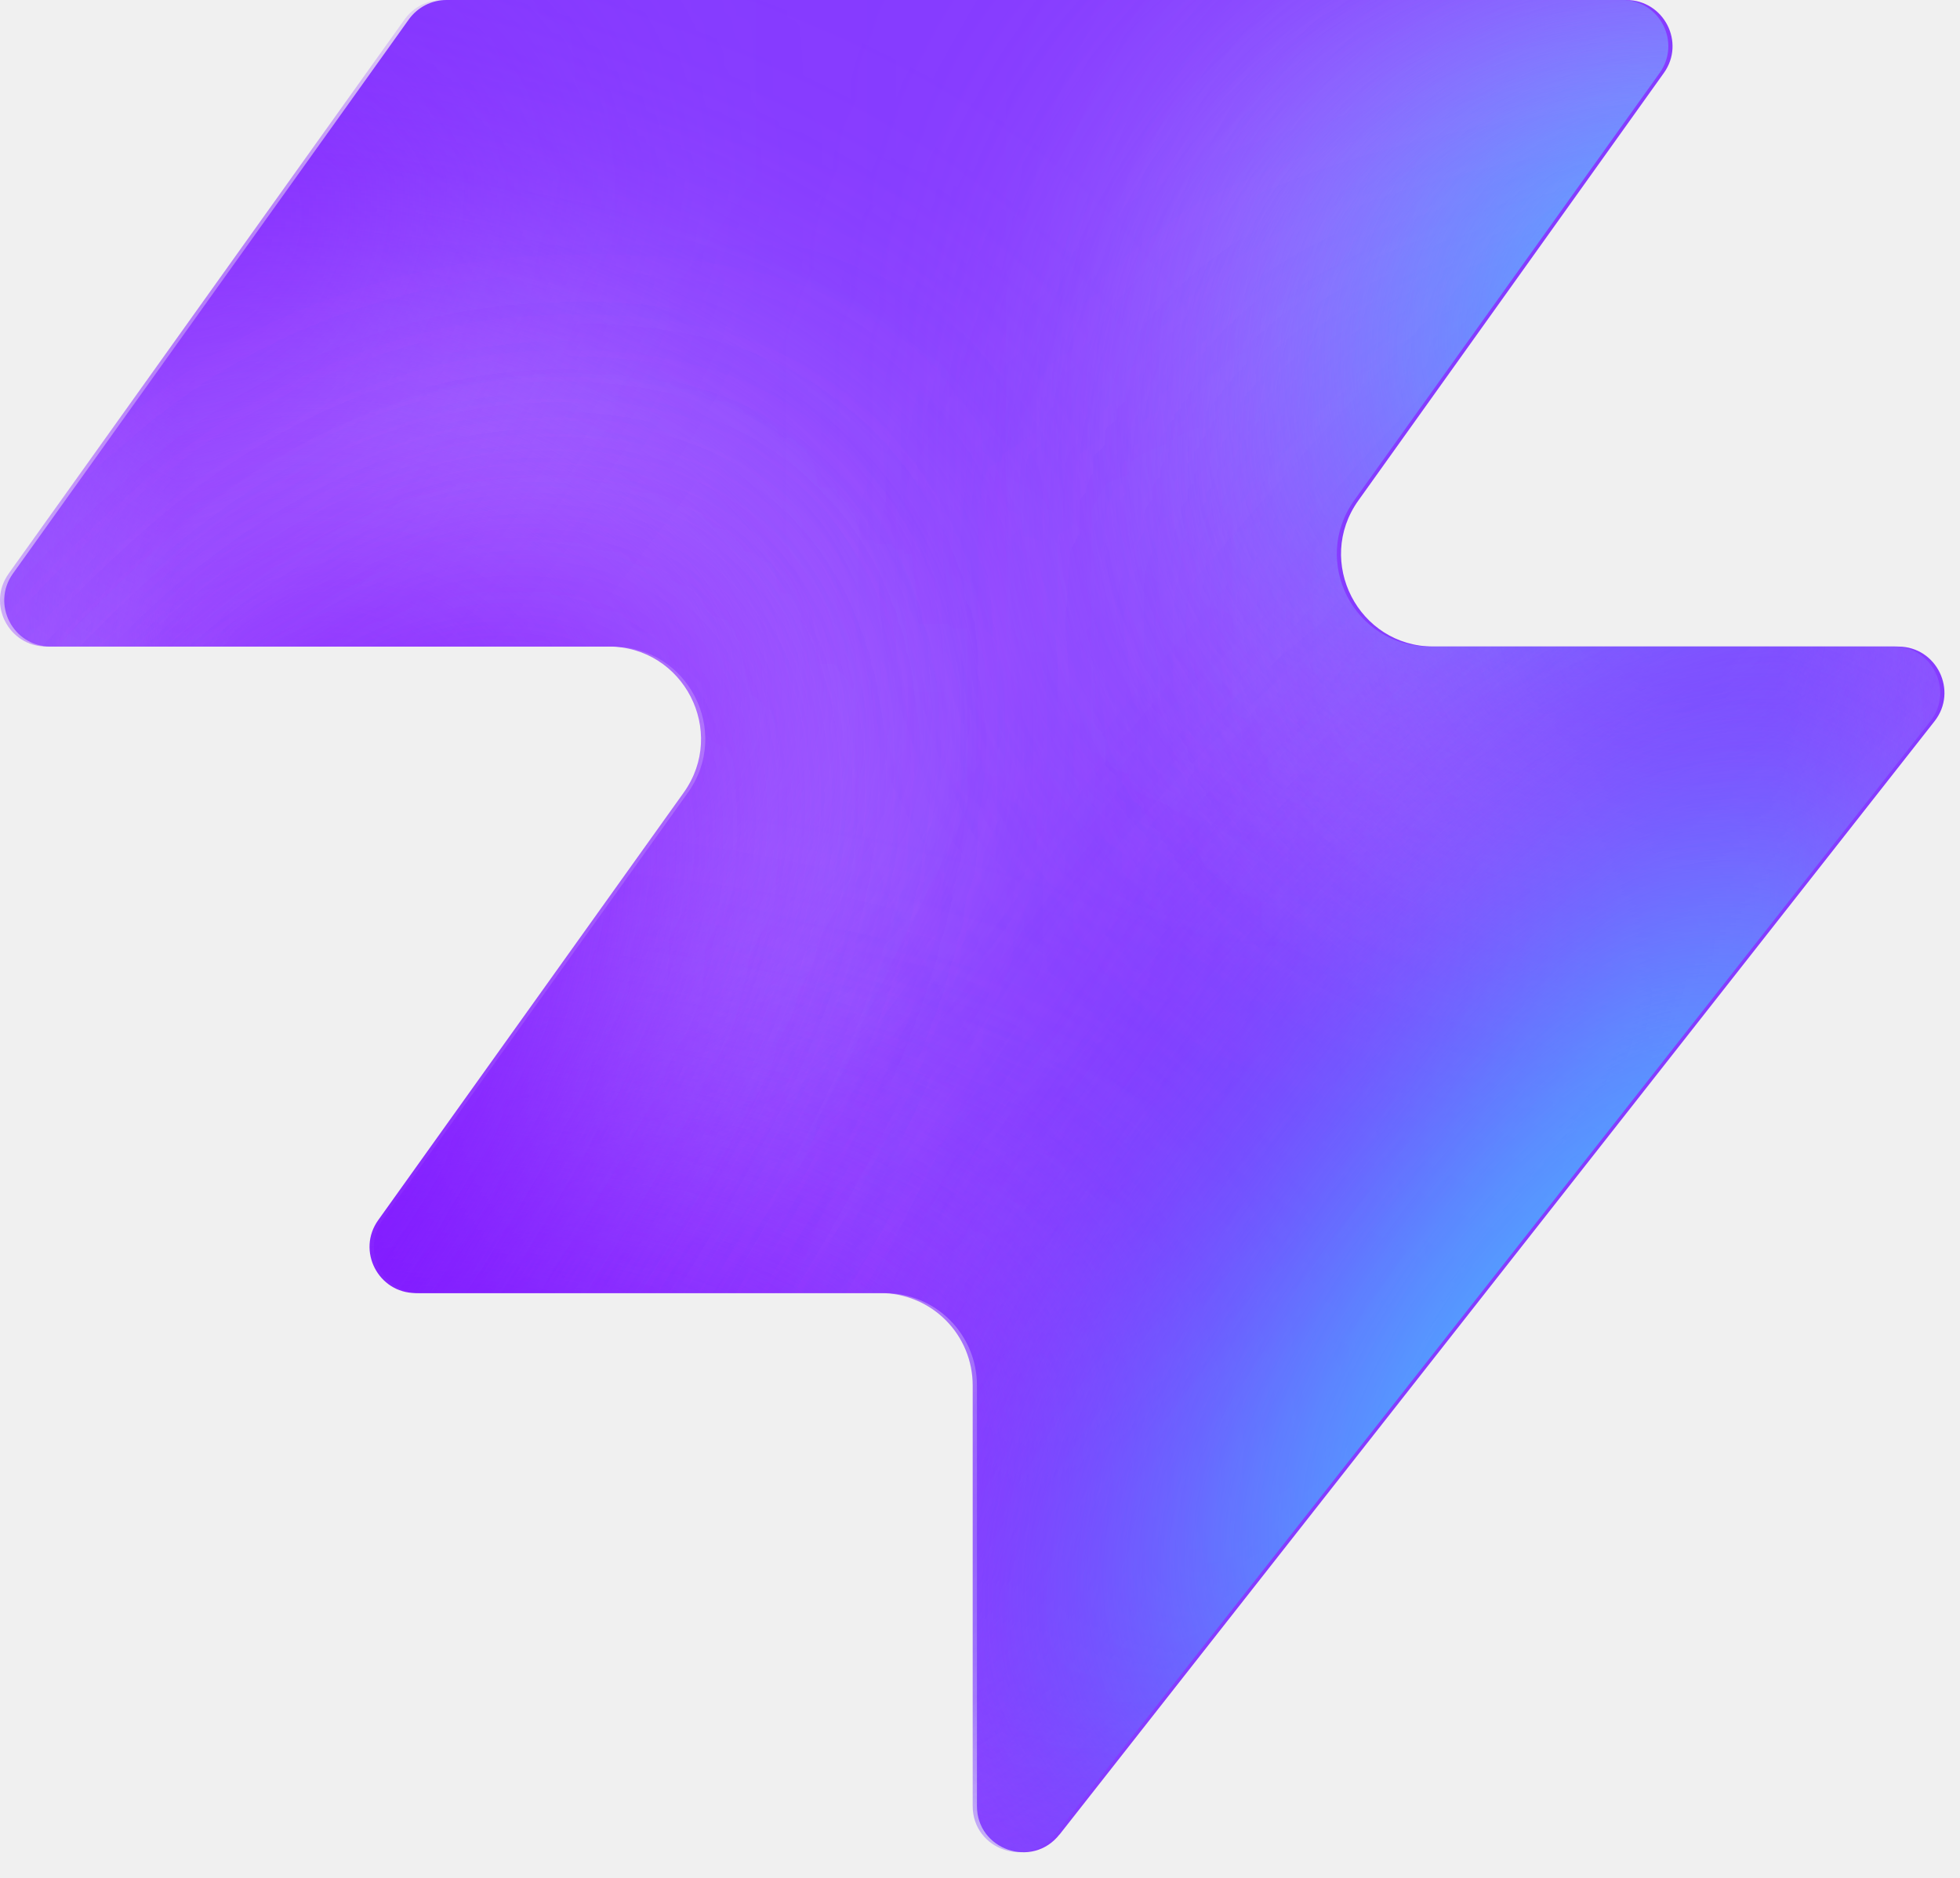
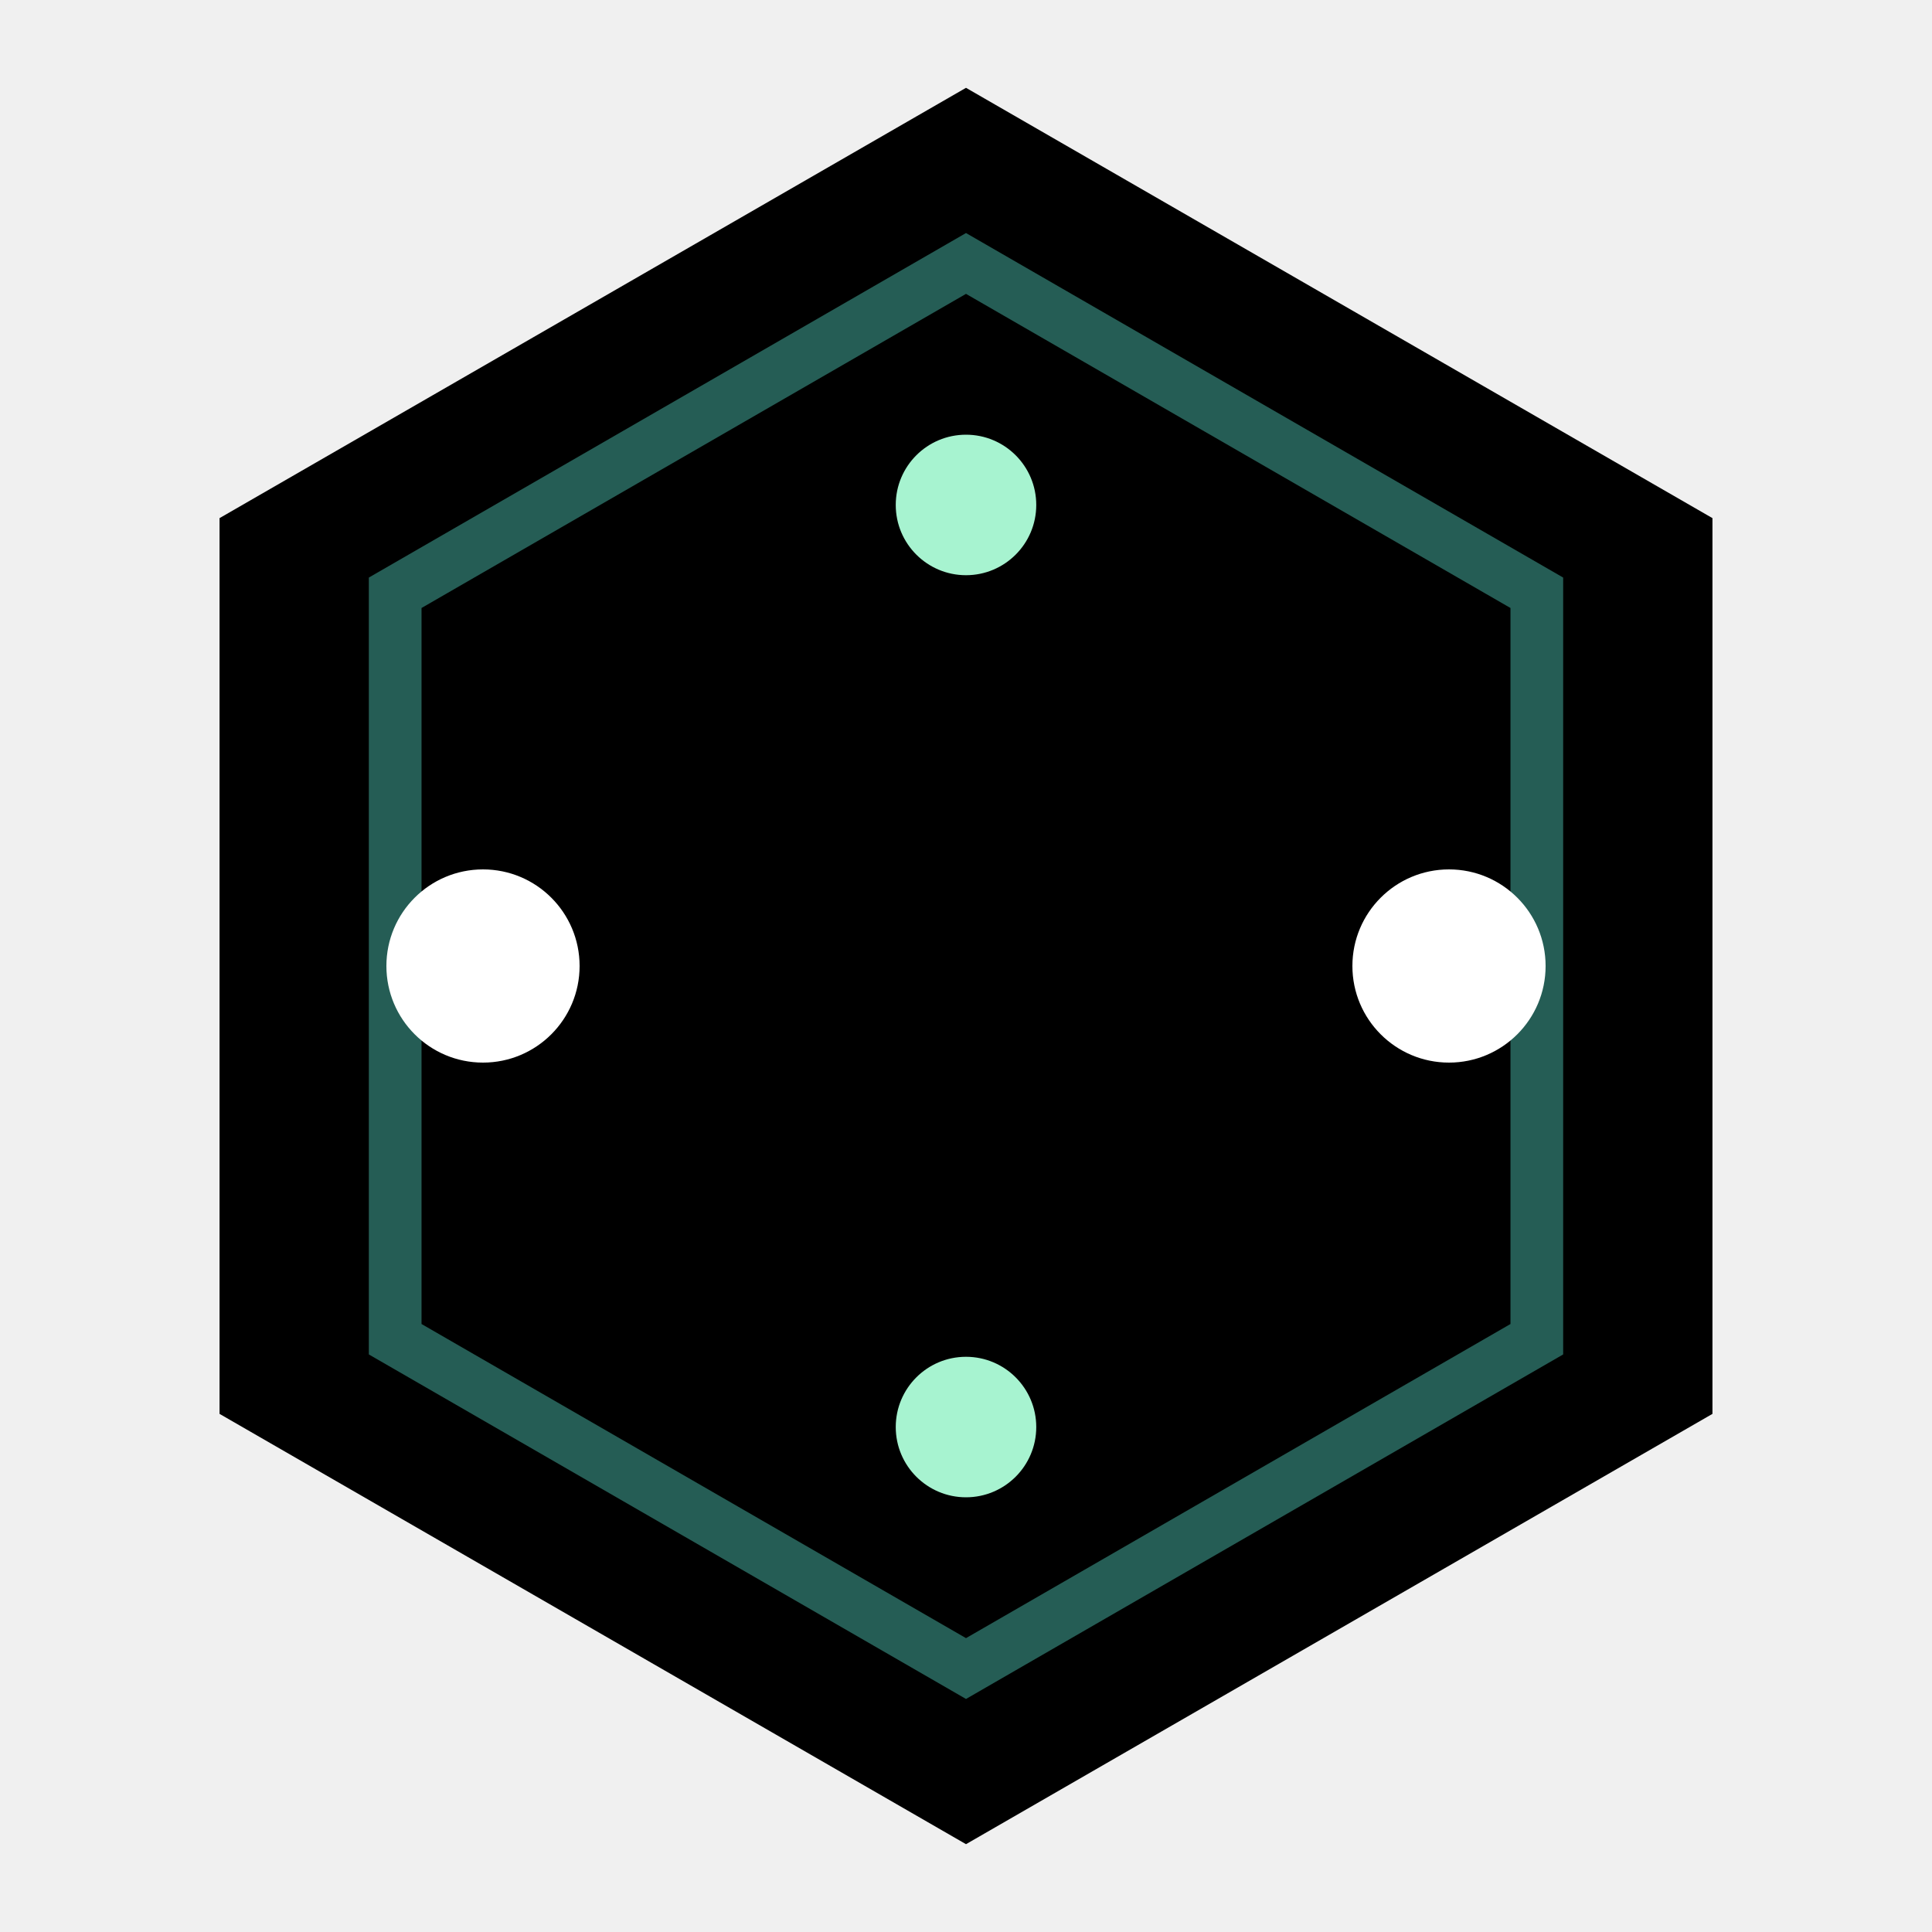
- <svg xmlns="http://www.w3.org/2000/svg" width="48" height="46" fill="none" viewBox="0 0 48 46">
-   <path fill="#863bff" d="M25.946 44.938c-.664.845-2.021.375-2.021-.698V33.937a2.26 2.26 0 0 0-2.262-2.262H10.287c-.92 0-1.456-1.04-.92-1.788l7.48-10.471c1.07-1.497 0-3.578-1.842-3.578H1.237c-.92 0-1.456-1.04-.92-1.788L10.013.474c.214-.297.556-.474.92-.474h28.894c.92 0 1.456 1.04.92 1.788l-7.48 10.471c-1.07 1.498 0 3.579 1.842 3.579h11.377c.943 0 1.473 1.088.89 1.83L25.947 44.94z" style="fill:#863bff;fill:color(display-p3 .525 .23 1);fill-opacity:1" />
-   <mask id="a" width="48" height="46" x="0" y="0" maskUnits="userSpaceOnUse" style="mask-type:alpha">
-     <path fill="#000" d="M25.842 44.938c-.664.844-2.021.375-2.021-.698V33.937a2.26 2.26 0 0 0-2.262-2.262H10.183c-.92 0-1.456-1.04-.92-1.788l7.48-10.471c1.07-1.498 0-3.579-1.842-3.579H1.133c-.92 0-1.456-1.04-.92-1.787L9.91.473c.214-.297.556-.474.92-.474h28.894c.92 0 1.456 1.04.92 1.788l-7.48 10.471c-1.07 1.498 0 3.578 1.842 3.578h11.377c.943 0 1.473 1.088.89 1.832L25.843 44.94z" style="fill:#000;fill-opacity:1" />
-   </mask>
-   <g mask="url(#a)">
-     <g filter="url(#b)">
-       <ellipse cx="5.508" cy="14.704" fill="#ede6ff" rx="5.508" ry="14.704" style="fill:#ede6ff;fill:color(display-p3 .927 .903 1);fill-opacity:1" transform="matrix(.00324 1 1 -.00324 -4.47 31.516)" />
-     </g>
-     <g filter="url(#c)">
-       <ellipse cx="10.399" cy="29.851" fill="#ede6ff" rx="10.399" ry="29.851" style="fill:#ede6ff;fill:color(display-p3 .927 .903 1);fill-opacity:1" transform="matrix(.00324 1 1 -.00324 -39.328 7.883)" />
-     </g>
-     <g filter="url(#d)">
-       <ellipse cx="5.508" cy="30.487" fill="#7e14ff" rx="5.508" ry="30.487" style="fill:#7e14ff;fill:color(display-p3 .492 .077 1);fill-opacity:1" transform="rotate(89.814 -25.913 -14.639)scale(1 -1)" />
-     </g>
-     <g filter="url(#e)">
-       <ellipse cx="5.508" cy="30.599" fill="#7e14ff" rx="5.508" ry="30.599" style="fill:#7e14ff;fill:color(display-p3 .492 .077 1);fill-opacity:1" transform="rotate(89.814 -32.644 -3.334)scale(1 -1)" />
-     </g>
-     <g filter="url(#f)">
-       <ellipse cx="5.508" cy="30.599" fill="#7e14ff" rx="5.508" ry="30.599" style="fill:#7e14ff;fill:color(display-p3 .492 .077 1);fill-opacity:1" transform="matrix(.00324 1 1 -.00324 -34.34 30.47)" />
-     </g>
-     <g filter="url(#g)">
-       <ellipse cx="14.072" cy="22.078" fill="#ede6ff" rx="14.072" ry="22.078" style="fill:#ede6ff;fill:color(display-p3 .927 .903 1);fill-opacity:1" transform="rotate(93.35 24.506 48.493)scale(-1 1)" />
-     </g>
-     <g filter="url(#h)">
-       <ellipse cx="3.47" cy="21.501" fill="#7e14ff" rx="3.47" ry="21.501" style="fill:#7e14ff;fill:color(display-p3 .492 .077 1);fill-opacity:1" transform="rotate(89.009 28.708 47.59)scale(-1 1)" />
-     </g>
-     <g filter="url(#i)">
-       <ellipse cx="3.47" cy="21.501" fill="#7e14ff" rx="3.47" ry="21.501" style="fill:#7e14ff;fill:color(display-p3 .492 .077 1);fill-opacity:1" transform="rotate(89.009 28.708 47.59)scale(-1 1)" />
-     </g>
-     <g filter="url(#j)">
-       <ellipse cx=".387" cy="8.972" fill="#7e14ff" rx="4.407" ry="29.108" style="fill:#7e14ff;fill:color(display-p3 .492 .077 1);fill-opacity:1" transform="rotate(39.51 .387 8.972)" />
-     </g>
-     <g filter="url(#k)">
-       <ellipse cx="47.523" cy="-6.092" fill="#7e14ff" rx="4.407" ry="29.108" style="fill:#7e14ff;fill:color(display-p3 .492 .077 1);fill-opacity:1" transform="rotate(37.892 47.523 -6.092)" />
-     </g>
-     <g filter="url(#l)">
-       <ellipse cx="41.412" cy="6.333" fill="#47bfff" rx="5.971" ry="9.665" style="fill:#47bfff;fill:color(display-p3 .28 .748 1);fill-opacity:1" transform="rotate(37.892 41.412 6.333)" />
-     </g>
-     <g filter="url(#m)">
-       <ellipse cx="-1.879" cy="38.332" fill="#7e14ff" rx="4.407" ry="29.108" style="fill:#7e14ff;fill:color(display-p3 .492 .077 1);fill-opacity:1" transform="rotate(37.892 -1.88 38.332)" />
-     </g>
-     <g filter="url(#n)">
-       <ellipse cx="-1.879" cy="38.332" fill="#7e14ff" rx="4.407" ry="29.108" style="fill:#7e14ff;fill:color(display-p3 .492 .077 1);fill-opacity:1" transform="rotate(37.892 -1.88 38.332)" />
-     </g>
-     <g filter="url(#o)">
-       <ellipse cx="35.651" cy="29.907" fill="#7e14ff" rx="4.407" ry="29.108" style="fill:#7e14ff;fill:color(display-p3 .492 .077 1);fill-opacity:1" transform="rotate(37.892 35.651 29.907)" />
-     </g>
-     <g filter="url(#p)">
-       <ellipse cx="38.418" cy="32.4" fill="#47bfff" rx="5.971" ry="15.297" style="fill:#47bfff;fill:color(display-p3 .28 .748 1);fill-opacity:1" transform="rotate(37.892 38.418 32.4)" />
-     </g>
-   </g>
+ <svg xmlns="http://www.w3.org/2000/svg" viewBox="0 0 44 44" fill="none">
  <defs>
-     <filter id="b" width="60.045" height="41.654" x="-19.77" y="16.149" color-interpolation-filters="sRGB" filterUnits="userSpaceOnUse">
-       <feFlood flood-opacity="0" result="BackgroundImageFix" />
-       <feBlend in="SourceGraphic" in2="BackgroundImageFix" result="shape" />
-       <feGaussianBlur result="effect1_foregroundBlur_2002_17158" stdDeviation="7.659" />
-     </filter>
-     <filter id="c" width="90.34" height="51.437" x="-54.613" y="-7.533" color-interpolation-filters="sRGB" filterUnits="userSpaceOnUse">
-       <feFlood flood-opacity="0" result="BackgroundImageFix" />
-       <feBlend in="SourceGraphic" in2="BackgroundImageFix" result="shape" />
-       <feGaussianBlur result="effect1_foregroundBlur_2002_17158" stdDeviation="7.659" />
-     </filter>
-     <filter id="d" width="79.355" height="29.4" x="-49.64" y="2.03" color-interpolation-filters="sRGB" filterUnits="userSpaceOnUse">
-       <feFlood flood-opacity="0" result="BackgroundImageFix" />
-       <feBlend in="SourceGraphic" in2="BackgroundImageFix" result="shape" />
-       <feGaussianBlur result="effect1_foregroundBlur_2002_17158" stdDeviation="4.596" />
-     </filter>
-     <filter id="e" width="79.579" height="29.4" x="-45.045" y="20.029" color-interpolation-filters="sRGB" filterUnits="userSpaceOnUse">
-       <feFlood flood-opacity="0" result="BackgroundImageFix" />
-       <feBlend in="SourceGraphic" in2="BackgroundImageFix" result="shape" />
-       <feGaussianBlur result="effect1_foregroundBlur_2002_17158" stdDeviation="4.596" />
-     </filter>
-     <filter id="f" width="79.579" height="29.4" x="-43.513" y="21.178" color-interpolation-filters="sRGB" filterUnits="userSpaceOnUse">
-       <feFlood flood-opacity="0" result="BackgroundImageFix" />
-       <feBlend in="SourceGraphic" in2="BackgroundImageFix" result="shape" />
-       <feGaussianBlur result="effect1_foregroundBlur_2002_17158" stdDeviation="4.596" />
-     </filter>
-     <filter id="g" width="74.749" height="58.852" x="15.756" y="-17.901" color-interpolation-filters="sRGB" filterUnits="userSpaceOnUse">
-       <feFlood flood-opacity="0" result="BackgroundImageFix" />
-       <feBlend in="SourceGraphic" in2="BackgroundImageFix" result="shape" />
-       <feGaussianBlur result="effect1_foregroundBlur_2002_17158" stdDeviation="7.659" />
-     </filter>
-     <filter id="h" width="61.377" height="25.362" x="23.548" y="2.284" color-interpolation-filters="sRGB" filterUnits="userSpaceOnUse">
-       <feFlood flood-opacity="0" result="BackgroundImageFix" />
-       <feBlend in="SourceGraphic" in2="BackgroundImageFix" result="shape" />
-       <feGaussianBlur result="effect1_foregroundBlur_2002_17158" stdDeviation="4.596" />
-     </filter>
-     <filter id="i" width="61.377" height="25.362" x="23.548" y="2.284" color-interpolation-filters="sRGB" filterUnits="userSpaceOnUse">
-       <feFlood flood-opacity="0" result="BackgroundImageFix" />
-       <feBlend in="SourceGraphic" in2="BackgroundImageFix" result="shape" />
-       <feGaussianBlur result="effect1_foregroundBlur_2002_17158" stdDeviation="4.596" />
-     </filter>
-     <filter id="j" width="56.045" height="63.649" x="-27.636" y="-22.853" color-interpolation-filters="sRGB" filterUnits="userSpaceOnUse">
-       <feFlood flood-opacity="0" result="BackgroundImageFix" />
-       <feBlend in="SourceGraphic" in2="BackgroundImageFix" result="shape" />
-       <feGaussianBlur result="effect1_foregroundBlur_2002_17158" stdDeviation="4.596" />
-     </filter>
-     <filter id="k" width="54.814" height="64.646" x="20.116" y="-38.415" color-interpolation-filters="sRGB" filterUnits="userSpaceOnUse">
-       <feFlood flood-opacity="0" result="BackgroundImageFix" />
-       <feBlend in="SourceGraphic" in2="BackgroundImageFix" result="shape" />
-       <feGaussianBlur result="effect1_foregroundBlur_2002_17158" stdDeviation="4.596" />
-     </filter>
-     <filter id="l" width="33.541" height="35.313" x="24.641" y="-11.323" color-interpolation-filters="sRGB" filterUnits="userSpaceOnUse">
-       <feFlood flood-opacity="0" result="BackgroundImageFix" />
-       <feBlend in="SourceGraphic" in2="BackgroundImageFix" result="shape" />
-       <feGaussianBlur result="effect1_foregroundBlur_2002_17158" stdDeviation="4.596" />
-     </filter>
-     <filter id="m" width="54.814" height="64.646" x="-29.286" y="6.009" color-interpolation-filters="sRGB" filterUnits="userSpaceOnUse">
-       <feFlood flood-opacity="0" result="BackgroundImageFix" />
-       <feBlend in="SourceGraphic" in2="BackgroundImageFix" result="shape" />
-       <feGaussianBlur result="effect1_foregroundBlur_2002_17158" stdDeviation="4.596" />
-     </filter>
-     <filter id="n" width="54.814" height="64.646" x="-29.286" y="6.009" color-interpolation-filters="sRGB" filterUnits="userSpaceOnUse">
-       <feFlood flood-opacity="0" result="BackgroundImageFix" />
-       <feBlend in="SourceGraphic" in2="BackgroundImageFix" result="shape" />
-       <feGaussianBlur result="effect1_foregroundBlur_2002_17158" stdDeviation="4.596" />
-     </filter>
-     <filter id="o" width="54.814" height="64.646" x="8.244" y="-2.416" color-interpolation-filters="sRGB" filterUnits="userSpaceOnUse">
-       <feFlood flood-opacity="0" result="BackgroundImageFix" />
-       <feBlend in="SourceGraphic" in2="BackgroundImageFix" result="shape" />
-       <feGaussianBlur result="effect1_foregroundBlur_2002_17158" stdDeviation="4.596" />
-     </filter>
-     <filter id="p" width="39.409" height="43.623" x="18.713" y="10.588" color-interpolation-filters="sRGB" filterUnits="userSpaceOnUse">
-       <feFlood flood-opacity="0" result="BackgroundImageFix" />
-       <feBlend in="SourceGraphic" in2="BackgroundImageFix" result="shape" />
-       <feGaussianBlur result="effect1_foregroundBlur_2002_17158" stdDeviation="4.596" />
-     </filter>
+     <linearGradient id="medinexusGrad" x1="0%" y1="0%" x2="100%" y2="100%">
+       <stop offset="0%" stopColor="#0F9D8A" />
+       <stop offset="100%" stopColor="#0A7A6B" />
+     </linearGradient>
+     <linearGradient id="pulseGrad" x1="0%" y1="0%" x2="100%" y2="0%">
+       <stop offset="0%" stopColor="#FFFFFF" stopOpacity="0.8" />
+       <stop offset="50%" stopColor="#FFFFFF" />
+       <stop offset="100%" stopColor="#A7F3D0" />
+     </linearGradient>
  </defs>
+   <path d="M22 2L39 11.8V32.2L22 42L5 32.2V11.8L22 2Z" fill="url(#medinexusGrad)" />
+   <path d="M22 6L35 13.5V30.5L22 38L9 30.5V13.5L22 6Z" stroke="#5EEAD4" stroke-width="1.2" stroke-opacity="0.4" fill="none" />
+   <path d="M11 22H16L18.5 17L22 27L25 19L27 22H33" stroke="url(#pulseGrad)" stroke-width="2.8" stroke-linecap="round" stroke-linejoin="round" />
+   <circle cx="11" cy="22" r="2.2" fill="#FFFFFF" />
+   <circle cx="33" cy="22" r="2.2" fill="#FFFFFF" />
+   <circle cx="22" cy="11.5" r="1.6" fill="#A7F3D0" />
+   <circle cx="22" cy="32.5" r="1.6" fill="#A7F3D0" />
</svg>
